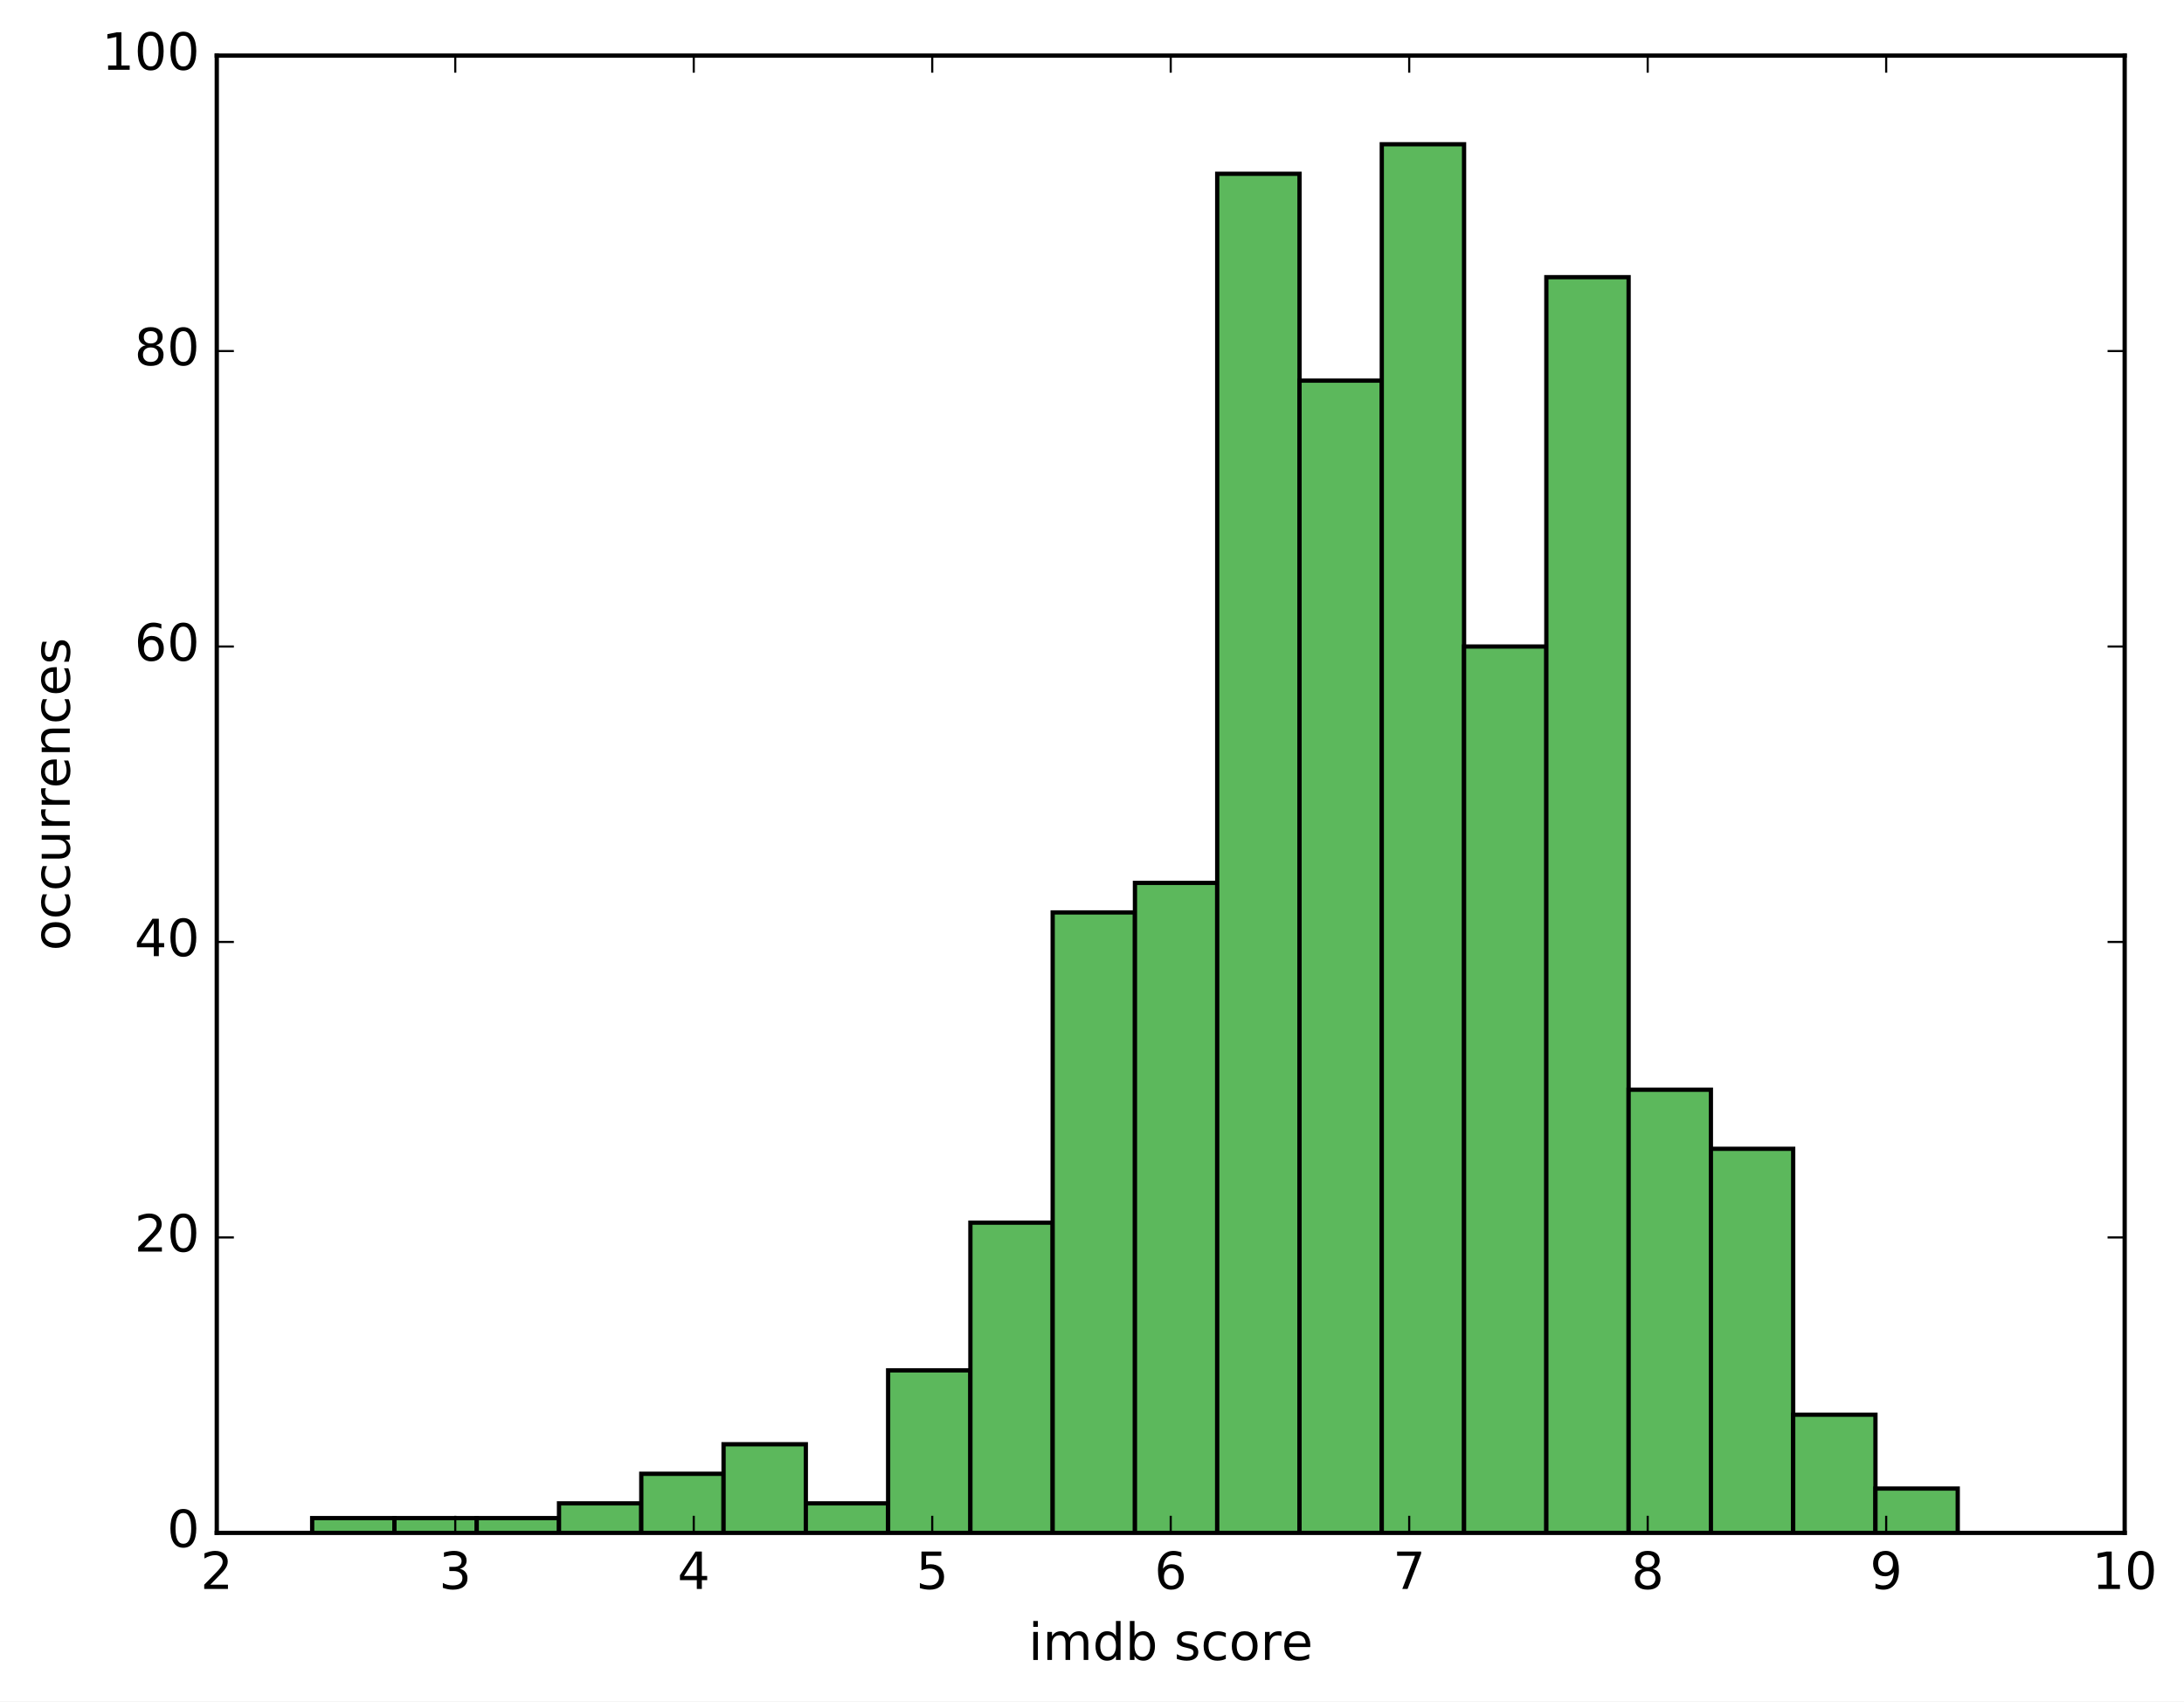
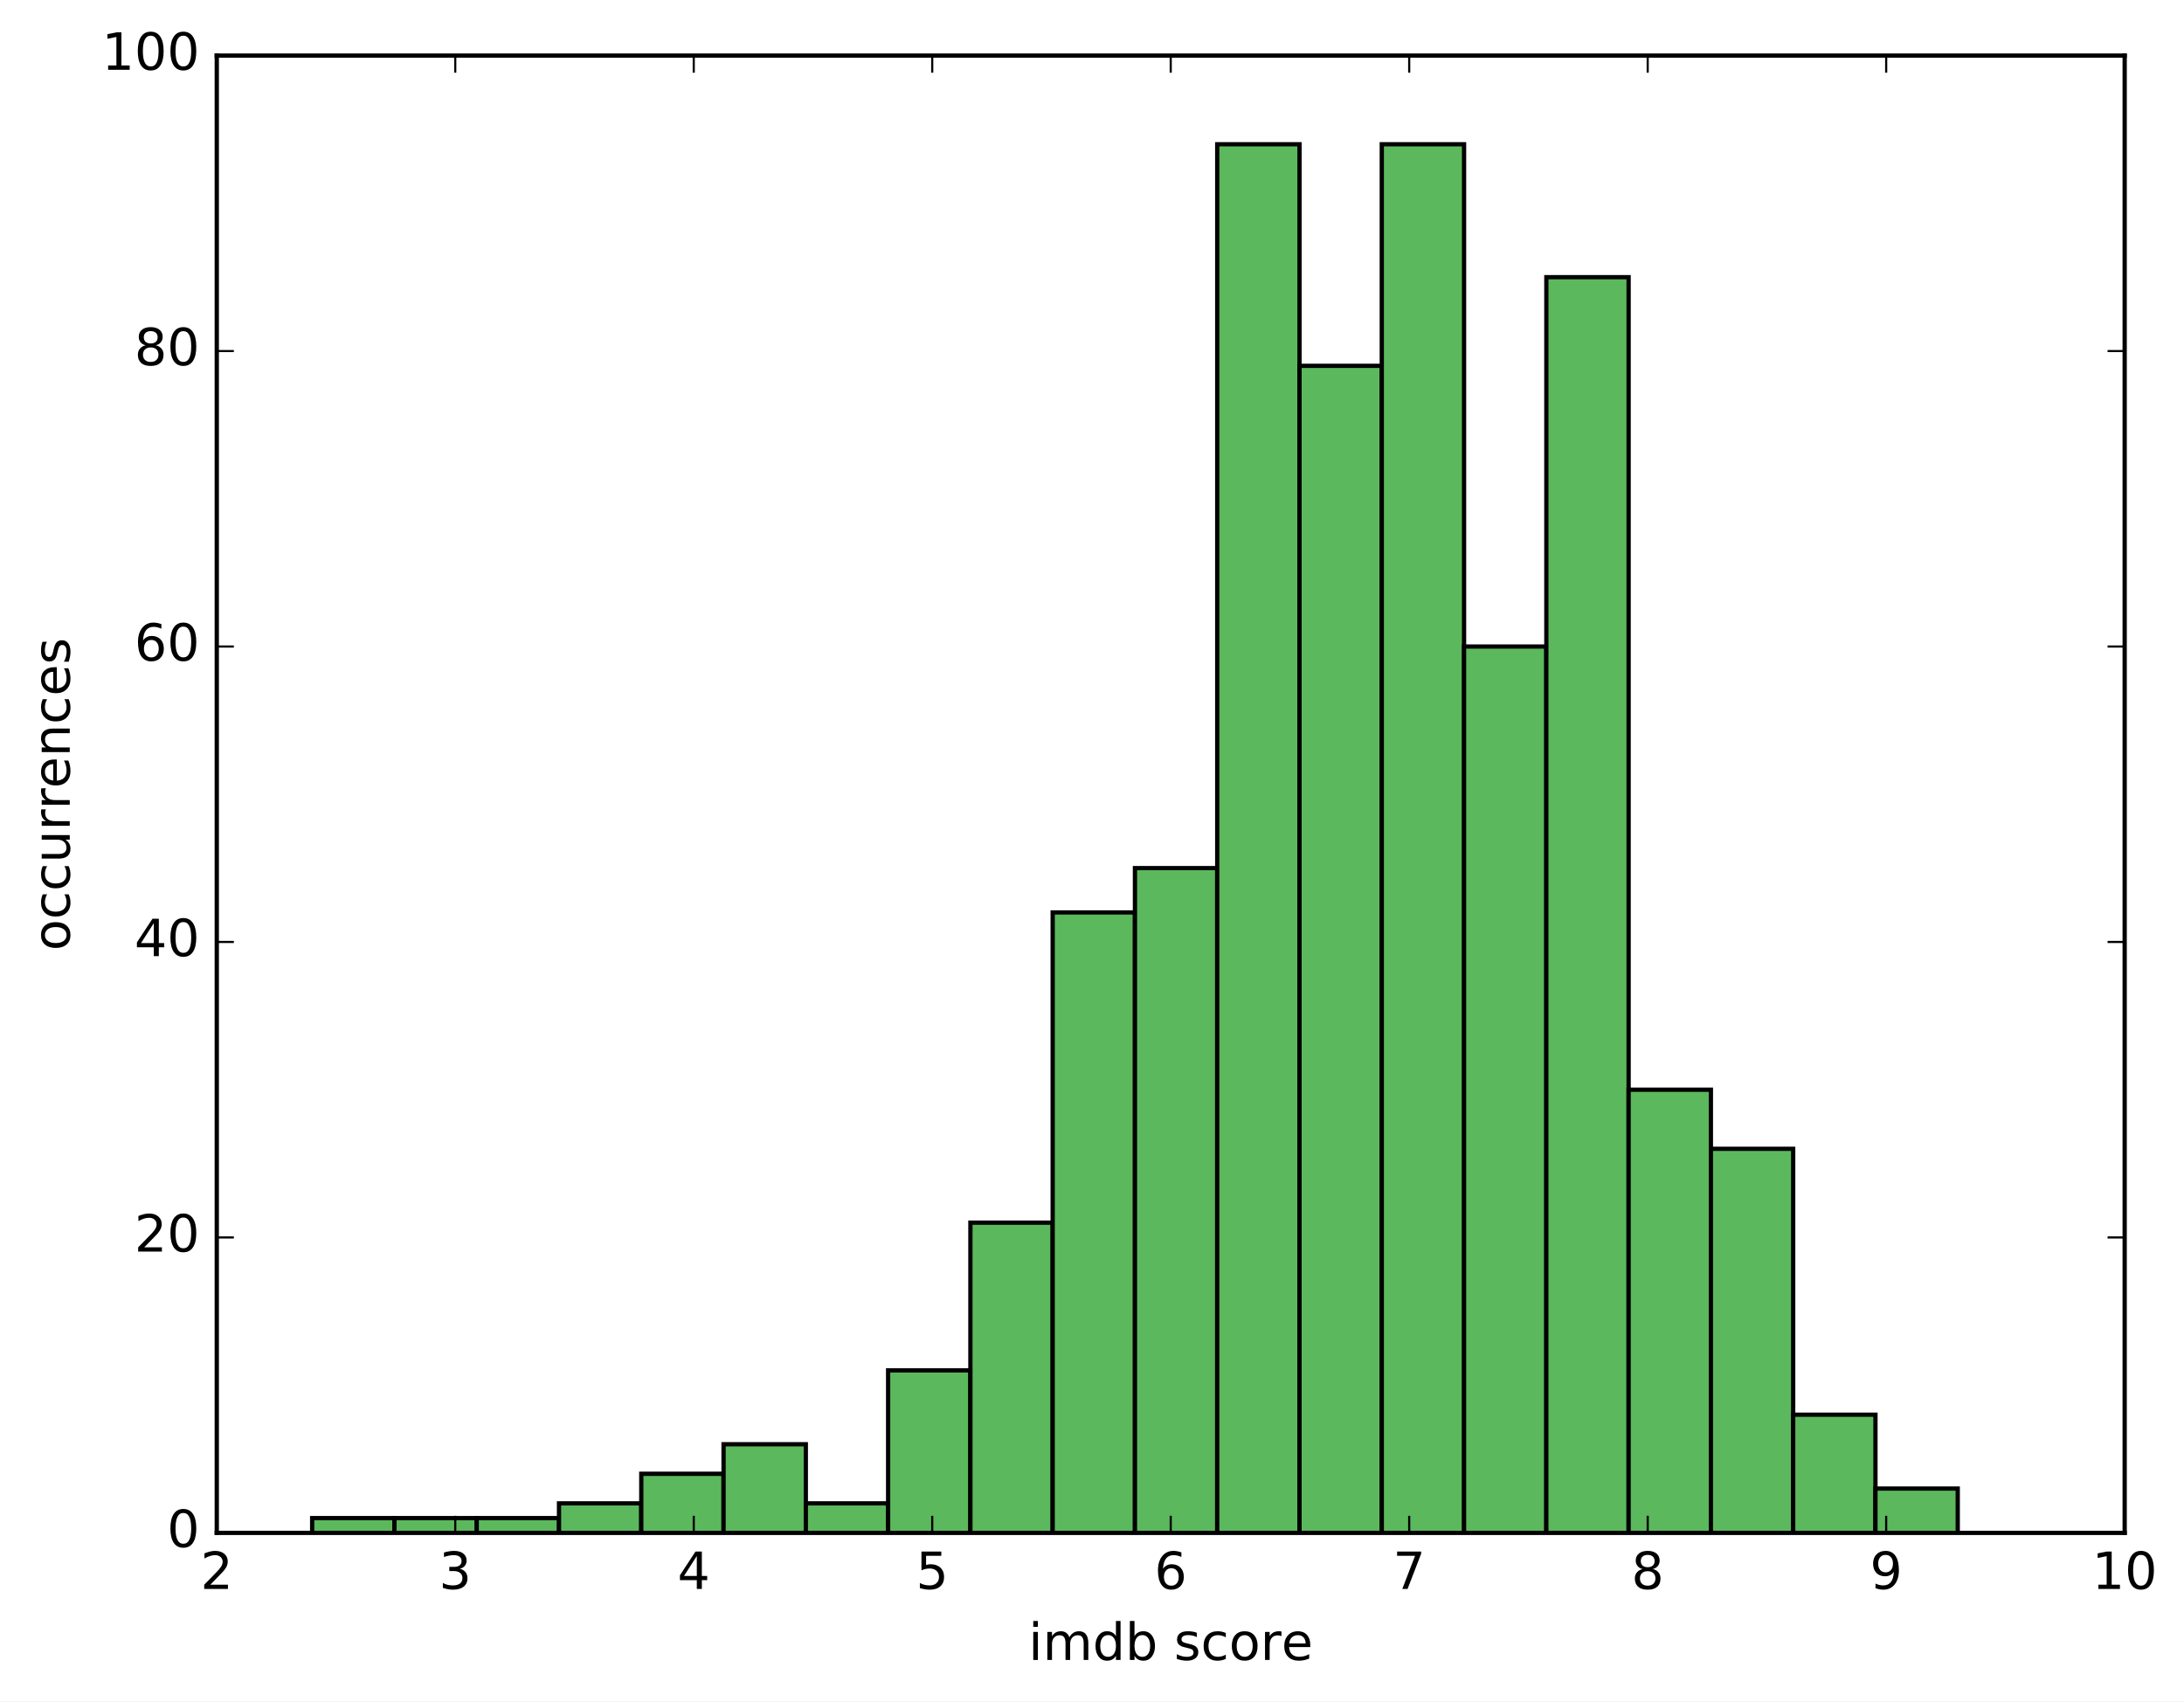
<svg xmlns="http://www.w3.org/2000/svg" xmlns:xlink="http://www.w3.org/1999/xlink" height="398pt" version="1.1" viewBox="0 0 511 398" width="511pt">
  <defs>
    <style type="text/css">
*{stroke-linecap:butt;stroke-linejoin:round;stroke-miterlimit:100000;}
  </style>
  </defs>
  <g id="figure_1">
    <g id="patch_1">
      <path d="M 0 398.034  L 511.954 398.034  L 511.954 0  L 0 0  z " style="fill:#ffffff;" />
    </g>
    <g id="axes_1">
      <g id="patch_2">
        <path d="M 50.719 358.607  L 497.119 358.607  L 497.119 13.007  L 50.719 13.007  z " style="fill:#ffffff;" />
      </g>
      <g id="patch_3">
-         <path clip-path="url(#p20eb10e3a2)" d="M 73.039 358.607  L 92.29 358.607  L 92.29 355.151  L 73.039 355.151  z " style="fill:#5cb85c;stroke:#000000;stroke-linejoin:miter;" />
+         <path clip-path="url(#p68d11a4602)" d="M 73.039 358.607  L 92.29 358.607  L 92.29 355.151  L 73.039 355.151  z " style="fill:#5cb85c;stroke:#000000;stroke-linejoin:miter;" />
      </g>
      <g id="patch_4">
-         <path clip-path="url(#p20eb10e3a2)" d="M 92.29 358.607  L 111.541 358.607  L 111.541 355.151  L 92.29 355.151  z " style="fill:#5cb85c;stroke:#000000;stroke-linejoin:miter;" />
+         <path clip-path="url(#p68d11a4602)" d="M 92.29 358.607  L 111.541 358.607  L 111.541 355.151  L 92.29 355.151  z " style="fill:#5cb85c;stroke:#000000;stroke-linejoin:miter;" />
      </g>
      <g id="patch_5">
-         <path clip-path="url(#p20eb10e3a2)" d="M 111.541 358.607  L 130.792 358.607  L 130.792 355.151  L 111.541 355.151  z " style="fill:#5cb85c;stroke:#000000;stroke-linejoin:miter;" />
+         <path clip-path="url(#p68d11a4602)" d="M 111.541 358.607  L 130.792 358.607  L 130.792 355.151  L 111.541 355.151  z " style="fill:#5cb85c;stroke:#000000;stroke-linejoin:miter;" />
      </g>
      <g id="patch_6">
-         <path clip-path="url(#p20eb10e3a2)" d="M 130.792 358.607  L 150.043 358.607  L 150.043 351.695  L 130.792 351.695  z " style="fill:#5cb85c;stroke:#000000;stroke-linejoin:miter;" />
+         <path clip-path="url(#p68d11a4602)" d="M 130.792 358.607  L 150.043 358.607  L 150.043 351.695  L 130.792 351.695  z " style="fill:#5cb85c;stroke:#000000;stroke-linejoin:miter;" />
      </g>
      <g id="patch_7">
-         <path clip-path="url(#p20eb10e3a2)" d="M 150.043 358.607  L 169.294 358.607  L 169.294 344.783  L 150.043 344.783  z " style="fill:#5cb85c;stroke:#000000;stroke-linejoin:miter;" />
+         <path clip-path="url(#p68d11a4602)" d="M 150.043 358.607  L 169.294 358.607  L 169.294 344.783  L 150.043 344.783  z " style="fill:#5cb85c;stroke:#000000;stroke-linejoin:miter;" />
      </g>
      <g id="patch_8">
-         <path clip-path="url(#p20eb10e3a2)" d="M 169.294 358.607  L 188.545 358.607  L 188.545 337.871  L 169.294 337.871  z " style="fill:#5cb85c;stroke:#000000;stroke-linejoin:miter;" />
+         <path clip-path="url(#p68d11a4602)" d="M 169.294 358.607  L 188.545 358.607  L 188.545 337.871  L 169.294 337.871  z " style="fill:#5cb85c;stroke:#000000;stroke-linejoin:miter;" />
      </g>
      <g id="patch_9">
-         <path clip-path="url(#p20eb10e3a2)" d="M 188.545 358.607  L 207.796 358.607  L 207.796 351.695  L 188.545 351.695  z " style="fill:#5cb85c;stroke:#000000;stroke-linejoin:miter;" />
+         <path clip-path="url(#p68d11a4602)" d="M 188.545 358.607  L 207.796 358.607  L 207.796 351.695  L 188.545 351.695  z " style="fill:#5cb85c;stroke:#000000;stroke-linejoin:miter;" />
      </g>
      <g id="patch_10">
-         <path clip-path="url(#p20eb10e3a2)" d="M 207.796 358.607  L 227.047 358.607  L 227.047 320.591  L 207.796 320.591  z " style="fill:#5cb85c;stroke:#000000;stroke-linejoin:miter;" />
+         <path clip-path="url(#p68d11a4602)" d="M 207.796 358.607  L 227.047 358.607  L 227.047 320.591  L 207.796 320.591  z " style="fill:#5cb85c;stroke:#000000;stroke-linejoin:miter;" />
      </g>
      <g id="patch_11">
-         <path clip-path="url(#p20eb10e3a2)" d="M 227.047 358.607  L 246.298 358.607  L 246.298 286.031  L 227.047 286.031  z " style="fill:#5cb85c;stroke:#000000;stroke-linejoin:miter;" />
+         <path clip-path="url(#p68d11a4602)" d="M 227.047 358.607  L 246.298 358.607  L 246.298 286.031  L 227.047 286.031  z " style="fill:#5cb85c;stroke:#000000;stroke-linejoin:miter;" />
      </g>
      <g id="patch_12">
-         <path clip-path="url(#p20eb10e3a2)" d="M 246.298 358.607  L 265.549 358.607  L 265.549 213.455  L 246.298 213.455  z " style="fill:#5cb85c;stroke:#000000;stroke-linejoin:miter;" />
+         <path clip-path="url(#p68d11a4602)" d="M 246.298 358.607  L 265.549 358.607  L 265.549 213.455  L 246.298 213.455  z " style="fill:#5cb85c;stroke:#000000;stroke-linejoin:miter;" />
      </g>
      <g id="patch_13">
-         <path clip-path="url(#p20eb10e3a2)" d="M 265.549 358.607  L 284.8 358.607  L 284.8 206.543  L 265.549 206.543  z " style="fill:#5cb85c;stroke:#000000;stroke-linejoin:miter;" />
+         <path clip-path="url(#p68d11a4602)" d="M 265.549 358.607  L 284.8 358.607  L 284.8 203.087  L 265.549 203.087  z " style="fill:#5cb85c;stroke:#000000;stroke-linejoin:miter;" />
      </g>
      <g id="patch_14">
-         <path clip-path="url(#p20eb10e3a2)" d="M 284.8 358.607  L 304.051 358.607  L 304.051 40.655  L 284.8 40.655  z " style="fill:#5cb85c;stroke:#000000;stroke-linejoin:miter;" />
+         <path clip-path="url(#p68d11a4602)" d="M 284.8 358.607  L 304.051 358.607  L 304.051 33.743  L 284.8 33.743  z " style="fill:#5cb85c;stroke:#000000;stroke-linejoin:miter;" />
      </g>
      <g id="patch_15">
-         <path clip-path="url(#p20eb10e3a2)" d="M 304.051 358.607  L 323.302 358.607  L 323.302 89.039  L 304.051 89.039  z " style="fill:#5cb85c;stroke:#000000;stroke-linejoin:miter;" />
+         <path clip-path="url(#p68d11a4602)" d="M 304.051 358.607  L 323.302 358.607  L 323.302 85.583  L 304.051 85.583  z " style="fill:#5cb85c;stroke:#000000;stroke-linejoin:miter;" />
      </g>
      <g id="patch_16">
-         <path clip-path="url(#p20eb10e3a2)" d="M 323.302 358.607  L 342.553 358.607  L 342.553 33.743  L 323.302 33.743  z " style="fill:#5cb85c;stroke:#000000;stroke-linejoin:miter;" />
+         <path clip-path="url(#p68d11a4602)" d="M 323.302 358.607  L 342.553 358.607  L 342.553 33.743  L 323.302 33.743  z " style="fill:#5cb85c;stroke:#000000;stroke-linejoin:miter;" />
      </g>
      <g id="patch_17">
-         <path clip-path="url(#p20eb10e3a2)" d="M 342.553 358.607  L 361.804 358.607  L 361.804 151.247  L 342.553 151.247  z " style="fill:#5cb85c;stroke:#000000;stroke-linejoin:miter;" />
+         <path clip-path="url(#p68d11a4602)" d="M 342.553 358.607  L 361.804 358.607  L 361.804 151.247  L 342.553 151.247  z " style="fill:#5cb85c;stroke:#000000;stroke-linejoin:miter;" />
      </g>
      <g id="patch_18">
-         <path clip-path="url(#p20eb10e3a2)" d="M 361.804 358.607  L 381.055 358.607  L 381.055 64.847  L 361.804 64.847  z " style="fill:#5cb85c;stroke:#000000;stroke-linejoin:miter;" />
+         <path clip-path="url(#p68d11a4602)" d="M 361.804 358.607  L 381.055 358.607  L 381.055 64.847  L 361.804 64.847  z " style="fill:#5cb85c;stroke:#000000;stroke-linejoin:miter;" />
      </g>
      <g id="patch_19">
-         <path clip-path="url(#p20eb10e3a2)" d="M 381.055 358.607  L 400.306 358.607  L 400.306 254.927  L 381.055 254.927  z " style="fill:#5cb85c;stroke:#000000;stroke-linejoin:miter;" />
+         <path clip-path="url(#p68d11a4602)" d="M 381.055 358.607  L 400.306 358.607  L 400.306 254.927  L 381.055 254.927  z " style="fill:#5cb85c;stroke:#000000;stroke-linejoin:miter;" />
      </g>
      <g id="patch_20">
-         <path clip-path="url(#p20eb10e3a2)" d="M 400.306 358.607  L 419.557 358.607  L 419.557 268.751  L 400.306 268.751  z " style="fill:#5cb85c;stroke:#000000;stroke-linejoin:miter;" />
+         <path clip-path="url(#p68d11a4602)" d="M 400.306 358.607  L 419.557 358.607  L 419.557 268.751  L 400.306 268.751  z " style="fill:#5cb85c;stroke:#000000;stroke-linejoin:miter;" />
      </g>
      <g id="patch_21">
-         <path clip-path="url(#p20eb10e3a2)" d="M 419.557 358.607  L 438.808 358.607  L 438.808 330.959  L 419.557 330.959  z " style="fill:#5cb85c;stroke:#000000;stroke-linejoin:miter;" />
+         <path clip-path="url(#p68d11a4602)" d="M 419.557 358.607  L 438.808 358.607  L 438.808 330.959  L 419.557 330.959  z " style="fill:#5cb85c;stroke:#000000;stroke-linejoin:miter;" />
      </g>
      <g id="patch_22">
-         <path clip-path="url(#p20eb10e3a2)" d="M 438.808 358.607  L 458.059 358.607  L 458.059 348.239  L 438.808 348.239  z " style="fill:#5cb85c;stroke:#000000;stroke-linejoin:miter;" />
+         <path clip-path="url(#p68d11a4602)" d="M 438.808 358.607  L 458.059 358.607  L 458.059 348.239  L 438.808 348.239  z " style="fill:#5cb85c;stroke:#000000;stroke-linejoin:miter;" />
      </g>
      <g id="patch_23">
        <path d="M 50.719 13.007  L 497.119 13.007  " style="fill:none;stroke:#000000;stroke-linecap:square;stroke-linejoin:miter;" />
      </g>
      <g id="patch_24">
        <path d="M 497.119 358.607  L 497.119 13.007  " style="fill:none;stroke:#000000;stroke-linecap:square;stroke-linejoin:miter;" />
      </g>
      <g id="patch_25">
        <path d="M 50.719 358.607  L 497.119 358.607  " style="fill:none;stroke:#000000;stroke-linecap:square;stroke-linejoin:miter;" />
      </g>
      <g id="patch_26">
        <path d="M 50.719 358.607  L 50.719 13.007  " style="fill:none;stroke:#000000;stroke-linecap:square;stroke-linejoin:miter;" />
      </g>
      <g id="matplotlib.axis_1">
        <g id="xtick_1">
          <g id="line2d_1">
            <defs>
-               <path d="M 0 0  L 0 -4  " id="m77ed31e76d" style="stroke:#000000;stroke-width:0.5;" />
-             </defs>
-             <g>
-               <use style="stroke:#000000;stroke-width:0.5;" x="50.719" xlink:href="#m77ed31e76d" y="358.607" />
+               <path d="M 0 0  L 0 -4  " id="m3318fc5b66" style="stroke:#000000;stroke-width:0.5;" />
+             </defs>
+             <g>
+               <use style="stroke:#000000;stroke-width:0.5;" x="50.719" xlink:href="#m3318fc5b66" y="358.607" />
            </g>
          </g>
          <g id="line2d_2">
            <defs>
-               <path d="M 0 0  L 0 4  " id="m89591163e0" style="stroke:#000000;stroke-width:0.5;" />
-             </defs>
-             <g>
-               <use style="stroke:#000000;stroke-width:0.5;" x="50.719" xlink:href="#m89591163e0" y="13.007" />
+               <path d="M 0 0  L 0 4  " id="m92a1e35ff0" style="stroke:#000000;stroke-width:0.5;" />
+             </defs>
+             <g>
+               <use style="stroke:#000000;stroke-width:0.5;" x="50.719" xlink:href="#m92a1e35ff0" y="13.007" />
            </g>
          </g>
          <g id="text_1">
            <defs>
              <path d="M 19.188 8.297  L 53.609 8.297  L 53.609 0  L 7.328 0  L 7.328 8.297  Q 12.938 14.109 22.625 23.891  Q 32.328 33.688 34.812 36.531  Q 39.547 41.844 41.422 45.531  Q 43.312 49.219 43.312 52.781  Q 43.312 58.594 39.234 62.25  Q 35.156 65.922 28.609 65.922  Q 23.969 65.922 18.812 64.312  Q 13.672 62.703 7.812 59.422  L 7.812 69.391  Q 13.766 71.781 18.938 73  Q 24.125 74.219 28.422 74.219  Q 39.75 74.219 46.484 68.547  Q 53.219 62.891 53.219 53.422  Q 53.219 48.922 51.531 44.891  Q 49.859 40.875 45.406 35.406  Q 44.188 33.984 37.641 27.219  Q 31.109 20.453 19.188 8.297  " id="BitstreamVeraSans-Roman-32" />
            </defs>
            <g transform="translate(46.90125 371.725)scale(0.12 -0.12)">
              <use xlink:href="#BitstreamVeraSans-Roman-32" />
            </g>
          </g>
        </g>
        <g id="xtick_2">
          <g id="line2d_3">
            <g>
-               <use style="stroke:#000000;stroke-width:0.5;" x="106.519" xlink:href="#m77ed31e76d" y="358.607" />
+               <use style="stroke:#000000;stroke-width:0.5;" x="106.519" xlink:href="#m3318fc5b66" y="358.607" />
            </g>
          </g>
          <g id="line2d_4">
            <g>
-               <use style="stroke:#000000;stroke-width:0.5;" x="106.519" xlink:href="#m89591163e0" y="13.007" />
+               <use style="stroke:#000000;stroke-width:0.5;" x="106.519" xlink:href="#m92a1e35ff0" y="13.007" />
            </g>
          </g>
          <g id="text_2">
            <defs>
              <path d="M 40.578 39.312  Q 47.656 37.797 51.625 33  Q 55.609 28.219 55.609 21.188  Q 55.609 10.406 48.188 4.484  Q 40.766 -1.422 27.094 -1.422  Q 22.516 -1.422 17.656 -0.516  Q 12.797 0.391 7.625 2.203  L 7.625 11.719  Q 11.719 9.328 16.594 8.109  Q 21.484 6.891 26.812 6.891  Q 36.078 6.891 40.938 10.547  Q 45.797 14.203 45.797 21.188  Q 45.797 27.641 41.281 31.266  Q 36.766 34.906 28.719 34.906  L 20.219 34.906  L 20.219 43.016  L 29.109 43.016  Q 36.375 43.016 40.234 45.922  Q 44.094 48.828 44.094 54.297  Q 44.094 59.906 40.109 62.906  Q 36.141 65.922 28.719 65.922  Q 24.656 65.922 20.016 65.031  Q 15.375 64.156 9.812 62.312  L 9.812 71.094  Q 15.438 72.656 20.344 73.438  Q 25.25 74.219 29.594 74.219  Q 40.828 74.219 47.359 69.109  Q 53.906 64.016 53.906 55.328  Q 53.906 49.266 50.438 45.094  Q 46.969 40.922 40.578 39.312  " id="BitstreamVeraSans-Roman-33" />
            </defs>
            <g transform="translate(102.7013 371.725)scale(0.12 -0.12)">
              <use xlink:href="#BitstreamVeraSans-Roman-33" />
            </g>
          </g>
        </g>
        <g id="xtick_3">
          <g id="line2d_5">
            <g>
-               <use style="stroke:#000000;stroke-width:0.5;" x="162.319" xlink:href="#m77ed31e76d" y="358.607" />
+               <use style="stroke:#000000;stroke-width:0.5;" x="162.319" xlink:href="#m3318fc5b66" y="358.607" />
            </g>
          </g>
          <g id="line2d_6">
            <g>
-               <use style="stroke:#000000;stroke-width:0.5;" x="162.319" xlink:href="#m89591163e0" y="13.007" />
+               <use style="stroke:#000000;stroke-width:0.5;" x="162.319" xlink:href="#m92a1e35ff0" y="13.007" />
            </g>
          </g>
          <g id="text_3">
            <defs>
              <path d="M 37.797 64.312  L 12.891 25.391  L 37.797 25.391  z M 35.203 72.906  L 47.609 72.906  L 47.609 25.391  L 58.016 25.391  L 58.016 17.188  L 47.609 17.188  L 47.609 0  L 37.797 0  L 37.797 17.188  L 4.891 17.188  L 4.891 26.703  z " id="BitstreamVeraSans-Roman-34" />
            </defs>
            <g transform="translate(158.5012 371.725)scale(0.12 -0.12)">
              <use xlink:href="#BitstreamVeraSans-Roman-34" />
            </g>
          </g>
        </g>
        <g id="xtick_4">
          <g id="line2d_7">
            <g>
-               <use style="stroke:#000000;stroke-width:0.5;" x="218.119" xlink:href="#m77ed31e76d" y="358.607" />
+               <use style="stroke:#000000;stroke-width:0.5;" x="218.119" xlink:href="#m3318fc5b66" y="358.607" />
            </g>
          </g>
          <g id="line2d_8">
            <g>
-               <use style="stroke:#000000;stroke-width:0.5;" x="218.119" xlink:href="#m89591163e0" y="13.007" />
+               <use style="stroke:#000000;stroke-width:0.5;" x="218.119" xlink:href="#m92a1e35ff0" y="13.007" />
            </g>
          </g>
          <g id="text_4">
            <defs>
              <path d="M 10.797 72.906  L 49.516 72.906  L 49.516 64.594  L 19.828 64.594  L 19.828 46.734  Q 21.969 47.469 24.109 47.828  Q 26.266 48.188 28.422 48.188  Q 40.625 48.188 47.75 41.5  Q 54.891 34.812 54.891 23.391  Q 54.891 11.625 47.562 5.094  Q 40.234 -1.422 26.906 -1.422  Q 22.312 -1.422 17.547 -0.641  Q 12.797 0.141 7.719 1.703  L 7.719 11.625  Q 12.109 9.234 16.797 8.062  Q 21.484 6.891 26.703 6.891  Q 35.156 6.891 40.078 11.328  Q 45.016 15.766 45.016 23.391  Q 45.016 31 40.078 35.438  Q 35.156 39.891 26.703 39.891  Q 22.75 39.891 18.812 39.016  Q 14.891 38.141 10.797 36.281  z " id="BitstreamVeraSans-Roman-35" />
            </defs>
            <g transform="translate(214.3013 371.725)scale(0.12 -0.12)">
              <use xlink:href="#BitstreamVeraSans-Roman-35" />
            </g>
          </g>
        </g>
        <g id="xtick_5">
          <g id="line2d_9">
            <g>
-               <use style="stroke:#000000;stroke-width:0.5;" x="273.919" xlink:href="#m77ed31e76d" y="358.607" />
+               <use style="stroke:#000000;stroke-width:0.5;" x="273.919" xlink:href="#m3318fc5b66" y="358.607" />
            </g>
          </g>
          <g id="line2d_10">
            <g>
-               <use style="stroke:#000000;stroke-width:0.5;" x="273.919" xlink:href="#m89591163e0" y="13.007" />
+               <use style="stroke:#000000;stroke-width:0.5;" x="273.919" xlink:href="#m92a1e35ff0" y="13.007" />
            </g>
          </g>
          <g id="text_5">
            <defs>
              <path d="M 33.016 40.375  Q 26.375 40.375 22.484 35.828  Q 18.609 31.297 18.609 23.391  Q 18.609 15.531 22.484 10.953  Q 26.375 6.391 33.016 6.391  Q 39.656 6.391 43.531 10.953  Q 47.406 15.531 47.406 23.391  Q 47.406 31.297 43.531 35.828  Q 39.656 40.375 33.016 40.375  M 52.594 71.297  L 52.594 62.312  Q 48.875 64.062 45.094 64.984  Q 41.312 65.922 37.594 65.922  Q 27.828 65.922 22.672 59.328  Q 17.531 52.734 16.797 39.406  Q 19.672 43.656 24.016 45.922  Q 28.375 48.188 33.594 48.188  Q 44.578 48.188 50.953 41.516  Q 57.328 34.859 57.328 23.391  Q 57.328 12.156 50.688 5.359  Q 44.047 -1.422 33.016 -1.422  Q 20.359 -1.422 13.672 8.266  Q 6.984 17.969 6.984 36.375  Q 6.984 53.656 15.188 63.938  Q 23.391 74.219 37.203 74.219  Q 40.922 74.219 44.703 73.484  Q 48.484 72.75 52.594 71.297  " id="BitstreamVeraSans-Roman-36" />
            </defs>
            <g transform="translate(270.1012 371.725)scale(0.12 -0.12)">
              <use xlink:href="#BitstreamVeraSans-Roman-36" />
            </g>
          </g>
        </g>
        <g id="xtick_6">
          <g id="line2d_11">
            <g>
-               <use style="stroke:#000000;stroke-width:0.5;" x="329.719" xlink:href="#m77ed31e76d" y="358.607" />
+               <use style="stroke:#000000;stroke-width:0.5;" x="329.719" xlink:href="#m3318fc5b66" y="358.607" />
            </g>
          </g>
          <g id="line2d_12">
            <g>
-               <use style="stroke:#000000;stroke-width:0.5;" x="329.719" xlink:href="#m89591163e0" y="13.007" />
+               <use style="stroke:#000000;stroke-width:0.5;" x="329.719" xlink:href="#m92a1e35ff0" y="13.007" />
            </g>
          </g>
          <g id="text_6">
            <defs>
              <path d="M 8.203 72.906  L 55.078 72.906  L 55.078 68.703  L 28.609 0  L 18.312 0  L 43.219 64.594  L 8.203 64.594  z " id="BitstreamVeraSans-Roman-37" />
            </defs>
            <g transform="translate(325.9013 371.725)scale(0.12 -0.12)">
              <use xlink:href="#BitstreamVeraSans-Roman-37" />
            </g>
          </g>
        </g>
        <g id="xtick_7">
          <g id="line2d_13">
            <g>
-               <use style="stroke:#000000;stroke-width:0.5;" x="385.519" xlink:href="#m77ed31e76d" y="358.607" />
+               <use style="stroke:#000000;stroke-width:0.5;" x="385.519" xlink:href="#m3318fc5b66" y="358.607" />
            </g>
          </g>
          <g id="line2d_14">
            <g>
-               <use style="stroke:#000000;stroke-width:0.5;" x="385.519" xlink:href="#m89591163e0" y="13.007" />
+               <use style="stroke:#000000;stroke-width:0.5;" x="385.519" xlink:href="#m92a1e35ff0" y="13.007" />
            </g>
          </g>
          <g id="text_7">
            <defs>
              <path d="M 31.781 34.625  Q 24.75 34.625 20.719 30.859  Q 16.703 27.094 16.703 20.516  Q 16.703 13.922 20.719 10.156  Q 24.75 6.391 31.781 6.391  Q 38.812 6.391 42.859 10.172  Q 46.922 13.969 46.922 20.516  Q 46.922 27.094 42.891 30.859  Q 38.875 34.625 31.781 34.625  M 21.922 38.812  Q 15.578 40.375 12.031 44.719  Q 8.5 49.078 8.5 55.328  Q 8.5 64.062 14.719 69.141  Q 20.953 74.219 31.781 74.219  Q 42.672 74.219 48.875 69.141  Q 55.078 64.062 55.078 55.328  Q 55.078 49.078 51.531 44.719  Q 48 40.375 41.703 38.812  Q 48.828 37.156 52.797 32.312  Q 56.781 27.484 56.781 20.516  Q 56.781 9.906 50.312 4.234  Q 43.844 -1.422 31.781 -1.422  Q 19.734 -1.422 13.25 4.234  Q 6.781 9.906 6.781 20.516  Q 6.781 27.484 10.781 32.312  Q 14.797 37.156 21.922 38.812  M 18.312 54.391  Q 18.312 48.734 21.844 45.562  Q 25.391 42.391 31.781 42.391  Q 38.141 42.391 41.719 45.562  Q 45.312 48.734 45.312 54.391  Q 45.312 60.062 41.719 63.234  Q 38.141 66.406 31.781 66.406  Q 25.391 66.406 21.844 63.234  Q 18.312 60.062 18.312 54.391  " id="BitstreamVeraSans-Roman-38" />
            </defs>
            <g transform="translate(381.7013 371.725)scale(0.12 -0.12)">
              <use xlink:href="#BitstreamVeraSans-Roman-38" />
            </g>
          </g>
        </g>
        <g id="xtick_8">
          <g id="line2d_15">
            <g>
-               <use style="stroke:#000000;stroke-width:0.5;" x="441.319" xlink:href="#m77ed31e76d" y="358.607" />
+               <use style="stroke:#000000;stroke-width:0.5;" x="441.319" xlink:href="#m3318fc5b66" y="358.607" />
            </g>
          </g>
          <g id="line2d_16">
            <g>
-               <use style="stroke:#000000;stroke-width:0.5;" x="441.319" xlink:href="#m89591163e0" y="13.007" />
+               <use style="stroke:#000000;stroke-width:0.5;" x="441.319" xlink:href="#m92a1e35ff0" y="13.007" />
            </g>
          </g>
          <g id="text_8">
            <defs>
              <path d="M 10.984 1.516  L 10.984 10.5  Q 14.703 8.734 18.5 7.812  Q 22.312 6.891 25.984 6.891  Q 35.75 6.891 40.891 13.453  Q 46.047 20.016 46.781 33.406  Q 43.953 29.203 39.594 26.953  Q 35.25 24.703 29.984 24.703  Q 19.047 24.703 12.672 31.312  Q 6.297 37.938 6.297 49.422  Q 6.297 60.641 12.938 67.422  Q 19.578 74.219 30.609 74.219  Q 43.266 74.219 49.922 64.516  Q 56.594 54.828 56.594 36.375  Q 56.594 19.141 48.406 8.859  Q 40.234 -1.422 26.422 -1.422  Q 22.703 -1.422 18.891 -0.688  Q 15.094 0.047 10.984 1.516  M 30.609 32.422  Q 37.25 32.422 41.125 36.953  Q 45.016 41.5 45.016 49.422  Q 45.016 57.281 41.125 61.844  Q 37.25 66.406 30.609 66.406  Q 23.969 66.406 20.094 61.844  Q 16.219 57.281 16.219 49.422  Q 16.219 41.5 20.094 36.953  Q 23.969 32.422 30.609 32.422  " id="BitstreamVeraSans-Roman-39" />
            </defs>
            <g transform="translate(437.5013 371.725)scale(0.12 -0.12)">
              <use xlink:href="#BitstreamVeraSans-Roman-39" />
            </g>
          </g>
        </g>
        <g id="xtick_9">
          <g id="line2d_17">
            <g>
-               <use style="stroke:#000000;stroke-width:0.5;" x="497.119" xlink:href="#m77ed31e76d" y="358.607" />
+               <use style="stroke:#000000;stroke-width:0.5;" x="497.119" xlink:href="#m3318fc5b66" y="358.607" />
            </g>
          </g>
          <g id="line2d_18">
            <g>
-               <use style="stroke:#000000;stroke-width:0.5;" x="497.119" xlink:href="#m89591163e0" y="13.007" />
+               <use style="stroke:#000000;stroke-width:0.5;" x="497.119" xlink:href="#m92a1e35ff0" y="13.007" />
            </g>
          </g>
          <g id="text_9">
            <defs>
              <path d="M 31.781 66.406  Q 24.172 66.406 20.328 58.906  Q 16.5 51.422 16.5 36.375  Q 16.5 21.391 20.328 13.891  Q 24.172 6.391 31.781 6.391  Q 39.453 6.391 43.281 13.891  Q 47.125 21.391 47.125 36.375  Q 47.125 51.422 43.281 58.906  Q 39.453 66.406 31.781 66.406  M 31.781 74.219  Q 44.047 74.219 50.516 64.516  Q 56.984 54.828 56.984 36.375  Q 56.984 17.969 50.516 8.266  Q 44.047 -1.422 31.781 -1.422  Q 19.531 -1.422 13.062 8.266  Q 6.594 17.969 6.594 36.375  Q 6.594 54.828 13.062 64.516  Q 19.531 74.219 31.781 74.219  " id="BitstreamVeraSans-Roman-30" />
              <path d="M 12.406 8.297  L 28.516 8.297  L 28.516 63.922  L 10.984 60.406  L 10.984 69.391  L 28.422 72.906  L 38.281 72.906  L 38.281 8.297  L 54.391 8.297  L 54.391 0  L 12.406 0  z " id="BitstreamVeraSans-Roman-31" />
            </defs>
            <g transform="translate(489.4837 371.725)scale(0.12 -0.12)">
              <use xlink:href="#BitstreamVeraSans-Roman-31" />
              <use x="63.623" xlink:href="#BitstreamVeraSans-Roman-30" />
            </g>
          </g>
        </g>
        <g id="text_10">
          <defs>
            <path id="BitstreamVeraSans-Roman-20" />
            <path d="M 52 44.188  Q 55.375 50.25 60.062 53.125  Q 64.75 56 71.094 56  Q 79.641 56 84.281 50.016  Q 88.922 44.047 88.922 33.016  L 88.922 0  L 79.891 0  L 79.891 32.719  Q 79.891 40.578 77.094 44.375  Q 74.312 48.188 68.609 48.188  Q 61.625 48.188 57.562 43.547  Q 53.516 38.922 53.516 30.906  L 53.516 0  L 44.484 0  L 44.484 32.719  Q 44.484 40.625 41.703 44.406  Q 38.922 48.188 33.109 48.188  Q 26.219 48.188 22.156 43.531  Q 18.109 38.875 18.109 30.906  L 18.109 0  L 9.078 0  L 9.078 54.688  L 18.109 54.688  L 18.109 46.188  Q 21.188 51.219 25.484 53.609  Q 29.781 56 35.688 56  Q 41.656 56 45.828 52.969  Q 50 49.953 52 44.188  " id="BitstreamVeraSans-Roman-6d" />
            <path d="M 30.609 48.391  Q 23.391 48.391 19.188 42.75  Q 14.984 37.109 14.984 27.297  Q 14.984 17.484 19.156 11.844  Q 23.344 6.203 30.609 6.203  Q 37.797 6.203 41.984 11.859  Q 46.188 17.531 46.188 27.297  Q 46.188 37.016 41.984 42.703  Q 37.797 48.391 30.609 48.391  M 30.609 56  Q 42.328 56 49.016 48.375  Q 55.719 40.766 55.719 27.297  Q 55.719 13.875 49.016 6.219  Q 42.328 -1.422 30.609 -1.422  Q 18.844 -1.422 12.172 6.219  Q 5.516 13.875 5.516 27.297  Q 5.516 40.766 12.172 48.375  Q 18.844 56 30.609 56  " id="BitstreamVeraSans-Roman-6f" />
            <path d="M 9.422 54.688  L 18.406 54.688  L 18.406 0  L 9.422 0  z M 9.422 75.984  L 18.406 75.984  L 18.406 64.594  L 9.422 64.594  z " id="BitstreamVeraSans-Roman-69" />
            <path d="M 56.203 29.594  L 56.203 25.203  L 14.891 25.203  Q 15.484 15.922 20.484 11.062  Q 25.484 6.203 34.422 6.203  Q 39.594 6.203 44.453 7.469  Q 49.312 8.734 54.109 11.281  L 54.109 2.781  Q 49.266 0.734 44.188 -0.344  Q 39.109 -1.422 33.891 -1.422  Q 20.797 -1.422 13.156 6.188  Q 5.516 13.812 5.516 26.812  Q 5.516 40.234 12.766 48.109  Q 20.016 56 32.328 56  Q 43.359 56 49.781 48.891  Q 56.203 41.797 56.203 29.594  M 47.219 32.234  Q 47.125 39.594 43.094 43.984  Q 39.062 48.391 32.422 48.391  Q 24.906 48.391 20.391 44.141  Q 15.875 39.891 15.188 32.172  z " id="BitstreamVeraSans-Roman-65" />
            <path d="M 45.406 46.391  L 45.406 75.984  L 54.391 75.984  L 54.391 0  L 45.406 0  L 45.406 8.203  Q 42.578 3.328 38.25 0.953  Q 33.938 -1.422 27.875 -1.422  Q 17.969 -1.422 11.734 6.484  Q 5.516 14.406 5.516 27.297  Q 5.516 40.188 11.734 48.094  Q 17.969 56 27.875 56  Q 33.938 56 38.25 53.625  Q 42.578 51.266 45.406 46.391  M 14.797 27.297  Q 14.797 17.391 18.875 11.75  Q 22.953 6.109 30.078 6.109  Q 37.203 6.109 41.297 11.75  Q 45.406 17.391 45.406 27.297  Q 45.406 37.203 41.297 42.844  Q 37.203 48.484 30.078 48.484  Q 22.953 48.484 18.875 42.844  Q 14.797 37.203 14.797 27.297  " id="BitstreamVeraSans-Roman-64" />
            <path d="M 41.109 46.297  Q 39.594 47.172 37.812 47.578  Q 36.031 48 33.891 48  Q 26.266 48 22.188 43.047  Q 18.109 38.094 18.109 28.812  L 18.109 0  L 9.078 0  L 9.078 54.688  L 18.109 54.688  L 18.109 46.188  Q 20.953 51.172 25.484 53.578  Q 30.031 56 36.531 56  Q 37.453 56 38.578 55.875  Q 39.703 55.766 41.062 55.516  z " id="BitstreamVeraSans-Roman-72" />
            <path d="M 44.281 53.078  L 44.281 44.578  Q 40.484 46.531 36.375 47.5  Q 32.281 48.484 27.875 48.484  Q 21.188 48.484 17.844 46.438  Q 14.5 44.391 14.5 40.281  Q 14.5 37.156 16.891 35.375  Q 19.281 33.594 26.516 31.984  L 29.594 31.297  Q 39.156 29.25 43.188 25.516  Q 47.219 21.781 47.219 15.094  Q 47.219 7.469 41.188 3.016  Q 35.156 -1.422 24.609 -1.422  Q 20.219 -1.422 15.453 -0.562  Q 10.688 0.297 5.422 2  L 5.422 11.281  Q 10.406 8.688 15.234 7.391  Q 20.062 6.109 24.812 6.109  Q 31.156 6.109 34.562 8.281  Q 37.984 10.453 37.984 14.406  Q 37.984 18.062 35.516 20.016  Q 33.062 21.969 24.703 23.781  L 21.578 24.516  Q 13.234 26.266 9.516 29.906  Q 5.812 33.547 5.812 39.891  Q 5.812 47.609 11.281 51.797  Q 16.75 56 26.812 56  Q 31.781 56 36.172 55.266  Q 40.578 54.547 44.281 53.078  " id="BitstreamVeraSans-Roman-73" />
            <path d="M 48.781 52.594  L 48.781 44.188  Q 44.969 46.297 41.141 47.344  Q 37.312 48.391 33.406 48.391  Q 24.656 48.391 19.812 42.844  Q 14.984 37.312 14.984 27.297  Q 14.984 17.281 19.812 11.734  Q 24.656 6.203 33.406 6.203  Q 37.312 6.203 41.141 7.25  Q 44.969 8.297 48.781 10.406  L 48.781 2.094  Q 45.016 0.344 40.984 -0.531  Q 36.969 -1.422 32.422 -1.422  Q 20.062 -1.422 12.781 6.344  Q 5.516 14.109 5.516 27.297  Q 5.516 40.672 12.859 48.328  Q 20.219 56 33.016 56  Q 37.156 56 41.109 55.141  Q 45.062 54.297 48.781 52.594  " id="BitstreamVeraSans-Roman-63" />
            <path d="M 48.688 27.297  Q 48.688 37.203 44.609 42.844  Q 40.531 48.484 33.406 48.484  Q 26.266 48.484 22.188 42.844  Q 18.109 37.203 18.109 27.297  Q 18.109 17.391 22.188 11.75  Q 26.266 6.109 33.406 6.109  Q 40.531 6.109 44.609 11.75  Q 48.688 17.391 48.688 27.297  M 18.109 46.391  Q 20.953 51.266 25.266 53.625  Q 29.594 56 35.594 56  Q 45.562 56 51.781 48.094  Q 58.016 40.188 58.016 27.297  Q 58.016 14.406 51.781 6.484  Q 45.562 -1.422 35.594 -1.422  Q 29.594 -1.422 25.266 0.953  Q 20.953 3.328 18.109 8.203  L 18.109 0  L 9.078 0  L 9.078 75.984  L 18.109 75.984  z " id="BitstreamVeraSans-Roman-62" />
          </defs>
          <g transform="translate(240.63 388.3388)scale(0.12 -0.12)">
            <use xlink:href="#BitstreamVeraSans-Roman-69" />
            <use x="27.783" xlink:href="#BitstreamVeraSans-Roman-6d" />
            <use x="125.195" xlink:href="#BitstreamVeraSans-Roman-64" />
            <use x="188.672" xlink:href="#BitstreamVeraSans-Roman-62" />
            <use x="252.148" xlink:href="#BitstreamVeraSans-Roman-20" />
            <use x="283.936" xlink:href="#BitstreamVeraSans-Roman-73" />
            <use x="336.035" xlink:href="#BitstreamVeraSans-Roman-63" />
            <use x="391.016" xlink:href="#BitstreamVeraSans-Roman-6f" />
            <use x="452.197" xlink:href="#BitstreamVeraSans-Roman-72" />
            <use x="493.279" xlink:href="#BitstreamVeraSans-Roman-65" />
          </g>
        </g>
      </g>
      <g id="matplotlib.axis_2">
        <g id="ytick_1">
          <g id="line2d_19">
            <defs>
-               <path d="M 0 0  L 4 0  " id="me21cdce331" style="stroke:#000000;stroke-width:0.5;" />
-             </defs>
-             <g>
-               <use style="stroke:#000000;stroke-width:0.5;" x="50.719" xlink:href="#me21cdce331" y="358.607" />
+               <path d="M 0 0  L 4 0  " id="m1535637365" style="stroke:#000000;stroke-width:0.5;" />
+             </defs>
+             <g>
+               <use style="stroke:#000000;stroke-width:0.5;" x="50.719" xlink:href="#m1535637365" y="358.607" />
            </g>
          </g>
          <g id="line2d_20">
            <defs>
-               <path d="M 0 0  L -4 0  " id="m2f320d3d1f" style="stroke:#000000;stroke-width:0.5;" />
-             </defs>
-             <g>
-               <use style="stroke:#000000;stroke-width:0.5;" x="497.119" xlink:href="#m2f320d3d1f" y="358.607" />
+               <path d="M 0 0  L -4 0  " id="m6fae6eb7b3" style="stroke:#000000;stroke-width:0.5;" />
+             </defs>
+             <g>
+               <use style="stroke:#000000;stroke-width:0.5;" x="497.119" xlink:href="#m6fae6eb7b3" y="358.607" />
            </g>
          </g>
          <g id="text_11">
            <g transform="translate(39.08375 361.9181)scale(0.12 -0.12)">
              <use xlink:href="#BitstreamVeraSans-Roman-30" />
            </g>
          </g>
        </g>
        <g id="ytick_2">
          <g id="line2d_21">
            <g>
-               <use style="stroke:#000000;stroke-width:0.5;" x="50.719" xlink:href="#me21cdce331" y="289.487" />
+               <use style="stroke:#000000;stroke-width:0.5;" x="50.719" xlink:href="#m1535637365" y="289.487" />
            </g>
          </g>
          <g id="line2d_22">
            <g>
-               <use style="stroke:#000000;stroke-width:0.5;" x="497.119" xlink:href="#m2f320d3d1f" y="289.487" />
+               <use style="stroke:#000000;stroke-width:0.5;" x="497.119" xlink:href="#m6fae6eb7b3" y="289.487" />
            </g>
          </g>
          <g id="text_12">
            <g transform="translate(31.44875 292.7981)scale(0.12 -0.12)">
              <use xlink:href="#BitstreamVeraSans-Roman-32" />
              <use x="63.623" xlink:href="#BitstreamVeraSans-Roman-30" />
            </g>
          </g>
        </g>
        <g id="ytick_3">
          <g id="line2d_23">
            <g>
-               <use style="stroke:#000000;stroke-width:0.5;" x="50.719" xlink:href="#me21cdce331" y="220.367" />
+               <use style="stroke:#000000;stroke-width:0.5;" x="50.719" xlink:href="#m1535637365" y="220.367" />
            </g>
          </g>
          <g id="line2d_24">
            <g>
-               <use style="stroke:#000000;stroke-width:0.5;" x="497.119" xlink:href="#m2f320d3d1f" y="220.367" />
+               <use style="stroke:#000000;stroke-width:0.5;" x="497.119" xlink:href="#m6fae6eb7b3" y="220.367" />
            </g>
          </g>
          <g id="text_13">
            <g transform="translate(31.44875 223.6781)scale(0.12 -0.12)">
              <use xlink:href="#BitstreamVeraSans-Roman-34" />
              <use x="63.623" xlink:href="#BitstreamVeraSans-Roman-30" />
            </g>
          </g>
        </g>
        <g id="ytick_4">
          <g id="line2d_25">
            <g>
-               <use style="stroke:#000000;stroke-width:0.5;" x="50.719" xlink:href="#me21cdce331" y="151.247" />
+               <use style="stroke:#000000;stroke-width:0.5;" x="50.719" xlink:href="#m1535637365" y="151.247" />
            </g>
          </g>
          <g id="line2d_26">
            <g>
-               <use style="stroke:#000000;stroke-width:0.5;" x="497.119" xlink:href="#m2f320d3d1f" y="151.247" />
+               <use style="stroke:#000000;stroke-width:0.5;" x="497.119" xlink:href="#m6fae6eb7b3" y="151.247" />
            </g>
          </g>
          <g id="text_14">
            <g transform="translate(31.44875 154.5581)scale(0.12 -0.12)">
              <use xlink:href="#BitstreamVeraSans-Roman-36" />
              <use x="63.623" xlink:href="#BitstreamVeraSans-Roman-30" />
            </g>
          </g>
        </g>
        <g id="ytick_5">
          <g id="line2d_27">
            <g>
-               <use style="stroke:#000000;stroke-width:0.5;" x="50.719" xlink:href="#me21cdce331" y="82.127" />
+               <use style="stroke:#000000;stroke-width:0.5;" x="50.719" xlink:href="#m1535637365" y="82.127" />
            </g>
          </g>
          <g id="line2d_28">
            <g>
-               <use style="stroke:#000000;stroke-width:0.5;" x="497.119" xlink:href="#m2f320d3d1f" y="82.127" />
+               <use style="stroke:#000000;stroke-width:0.5;" x="497.119" xlink:href="#m6fae6eb7b3" y="82.127" />
            </g>
          </g>
          <g id="text_15">
            <g transform="translate(31.44875 85.43812)scale(0.12 -0.12)">
              <use xlink:href="#BitstreamVeraSans-Roman-38" />
              <use x="63.623" xlink:href="#BitstreamVeraSans-Roman-30" />
            </g>
          </g>
        </g>
        <g id="ytick_6">
          <g id="line2d_29">
            <g>
-               <use style="stroke:#000000;stroke-width:0.5;" x="50.719" xlink:href="#me21cdce331" y="13.007" />
+               <use style="stroke:#000000;stroke-width:0.5;" x="50.719" xlink:href="#m1535637365" y="13.007" />
            </g>
          </g>
          <g id="line2d_30">
            <g>
-               <use style="stroke:#000000;stroke-width:0.5;" x="497.119" xlink:href="#m2f320d3d1f" y="13.007" />
+               <use style="stroke:#000000;stroke-width:0.5;" x="497.119" xlink:href="#m6fae6eb7b3" y="13.007" />
            </g>
          </g>
          <g id="text_16">
            <g transform="translate(23.81375 16.31812)scale(0.12 -0.12)">
              <use xlink:href="#BitstreamVeraSans-Roman-31" />
              <use x="63.623" xlink:href="#BitstreamVeraSans-Roman-30" />
              <use x="127.246" xlink:href="#BitstreamVeraSans-Roman-30" />
            </g>
          </g>
        </g>
        <g id="text_17">
          <defs>
            <path d="M 54.891 33.016  L 54.891 0  L 45.906 0  L 45.906 32.719  Q 45.906 40.484 42.875 44.328  Q 39.844 48.188 33.797 48.188  Q 26.516 48.188 22.312 43.547  Q 18.109 38.922 18.109 30.906  L 18.109 0  L 9.078 0  L 9.078 54.688  L 18.109 54.688  L 18.109 46.188  Q 21.344 51.125 25.703 53.562  Q 30.078 56 35.797 56  Q 45.219 56 50.047 50.172  Q 54.891 44.344 54.891 33.016  " id="BitstreamVeraSans-Roman-6e" />
            <path d="M 8.5 21.578  L 8.5 54.688  L 17.484 54.688  L 17.484 21.922  Q 17.484 14.156 20.5 10.266  Q 23.531 6.391 29.594 6.391  Q 36.859 6.391 41.078 11.031  Q 45.312 15.672 45.312 23.688  L 45.312 54.688  L 54.297 54.688  L 54.297 0  L 45.312 0  L 45.312 8.406  Q 42.047 3.422 37.719 1  Q 33.406 -1.422 27.688 -1.422  Q 18.266 -1.422 13.375 4.438  Q 8.5 10.297 8.5 21.578  " id="BitstreamVeraSans-Roman-75" />
          </defs>
          <g transform="translate(16.31812 222.42)rotate(-90.0)scale(0.12 -0.12)">
            <use xlink:href="#BitstreamVeraSans-Roman-6f" />
            <use x="61.182" xlink:href="#BitstreamVeraSans-Roman-63" />
            <use x="116.162" xlink:href="#BitstreamVeraSans-Roman-63" />
            <use x="171.143" xlink:href="#BitstreamVeraSans-Roman-75" />
            <use x="234.521" xlink:href="#BitstreamVeraSans-Roman-72" />
            <use x="275.619" xlink:href="#BitstreamVeraSans-Roman-72" />
            <use x="316.701" xlink:href="#BitstreamVeraSans-Roman-65" />
            <use x="378.225" xlink:href="#BitstreamVeraSans-Roman-6e" />
            <use x="441.604" xlink:href="#BitstreamVeraSans-Roman-63" />
            <use x="496.584" xlink:href="#BitstreamVeraSans-Roman-65" />
            <use x="558.107" xlink:href="#BitstreamVeraSans-Roman-73" />
          </g>
        </g>
      </g>
    </g>
  </g>
  <defs>
-     <clipPath id="p20eb10e3a2">
+     <clipPath id="p68d11a4602">
      <rect height="345.6" width="446.4" x="50.719" y="13.007" />
    </clipPath>
  </defs>
</svg>
